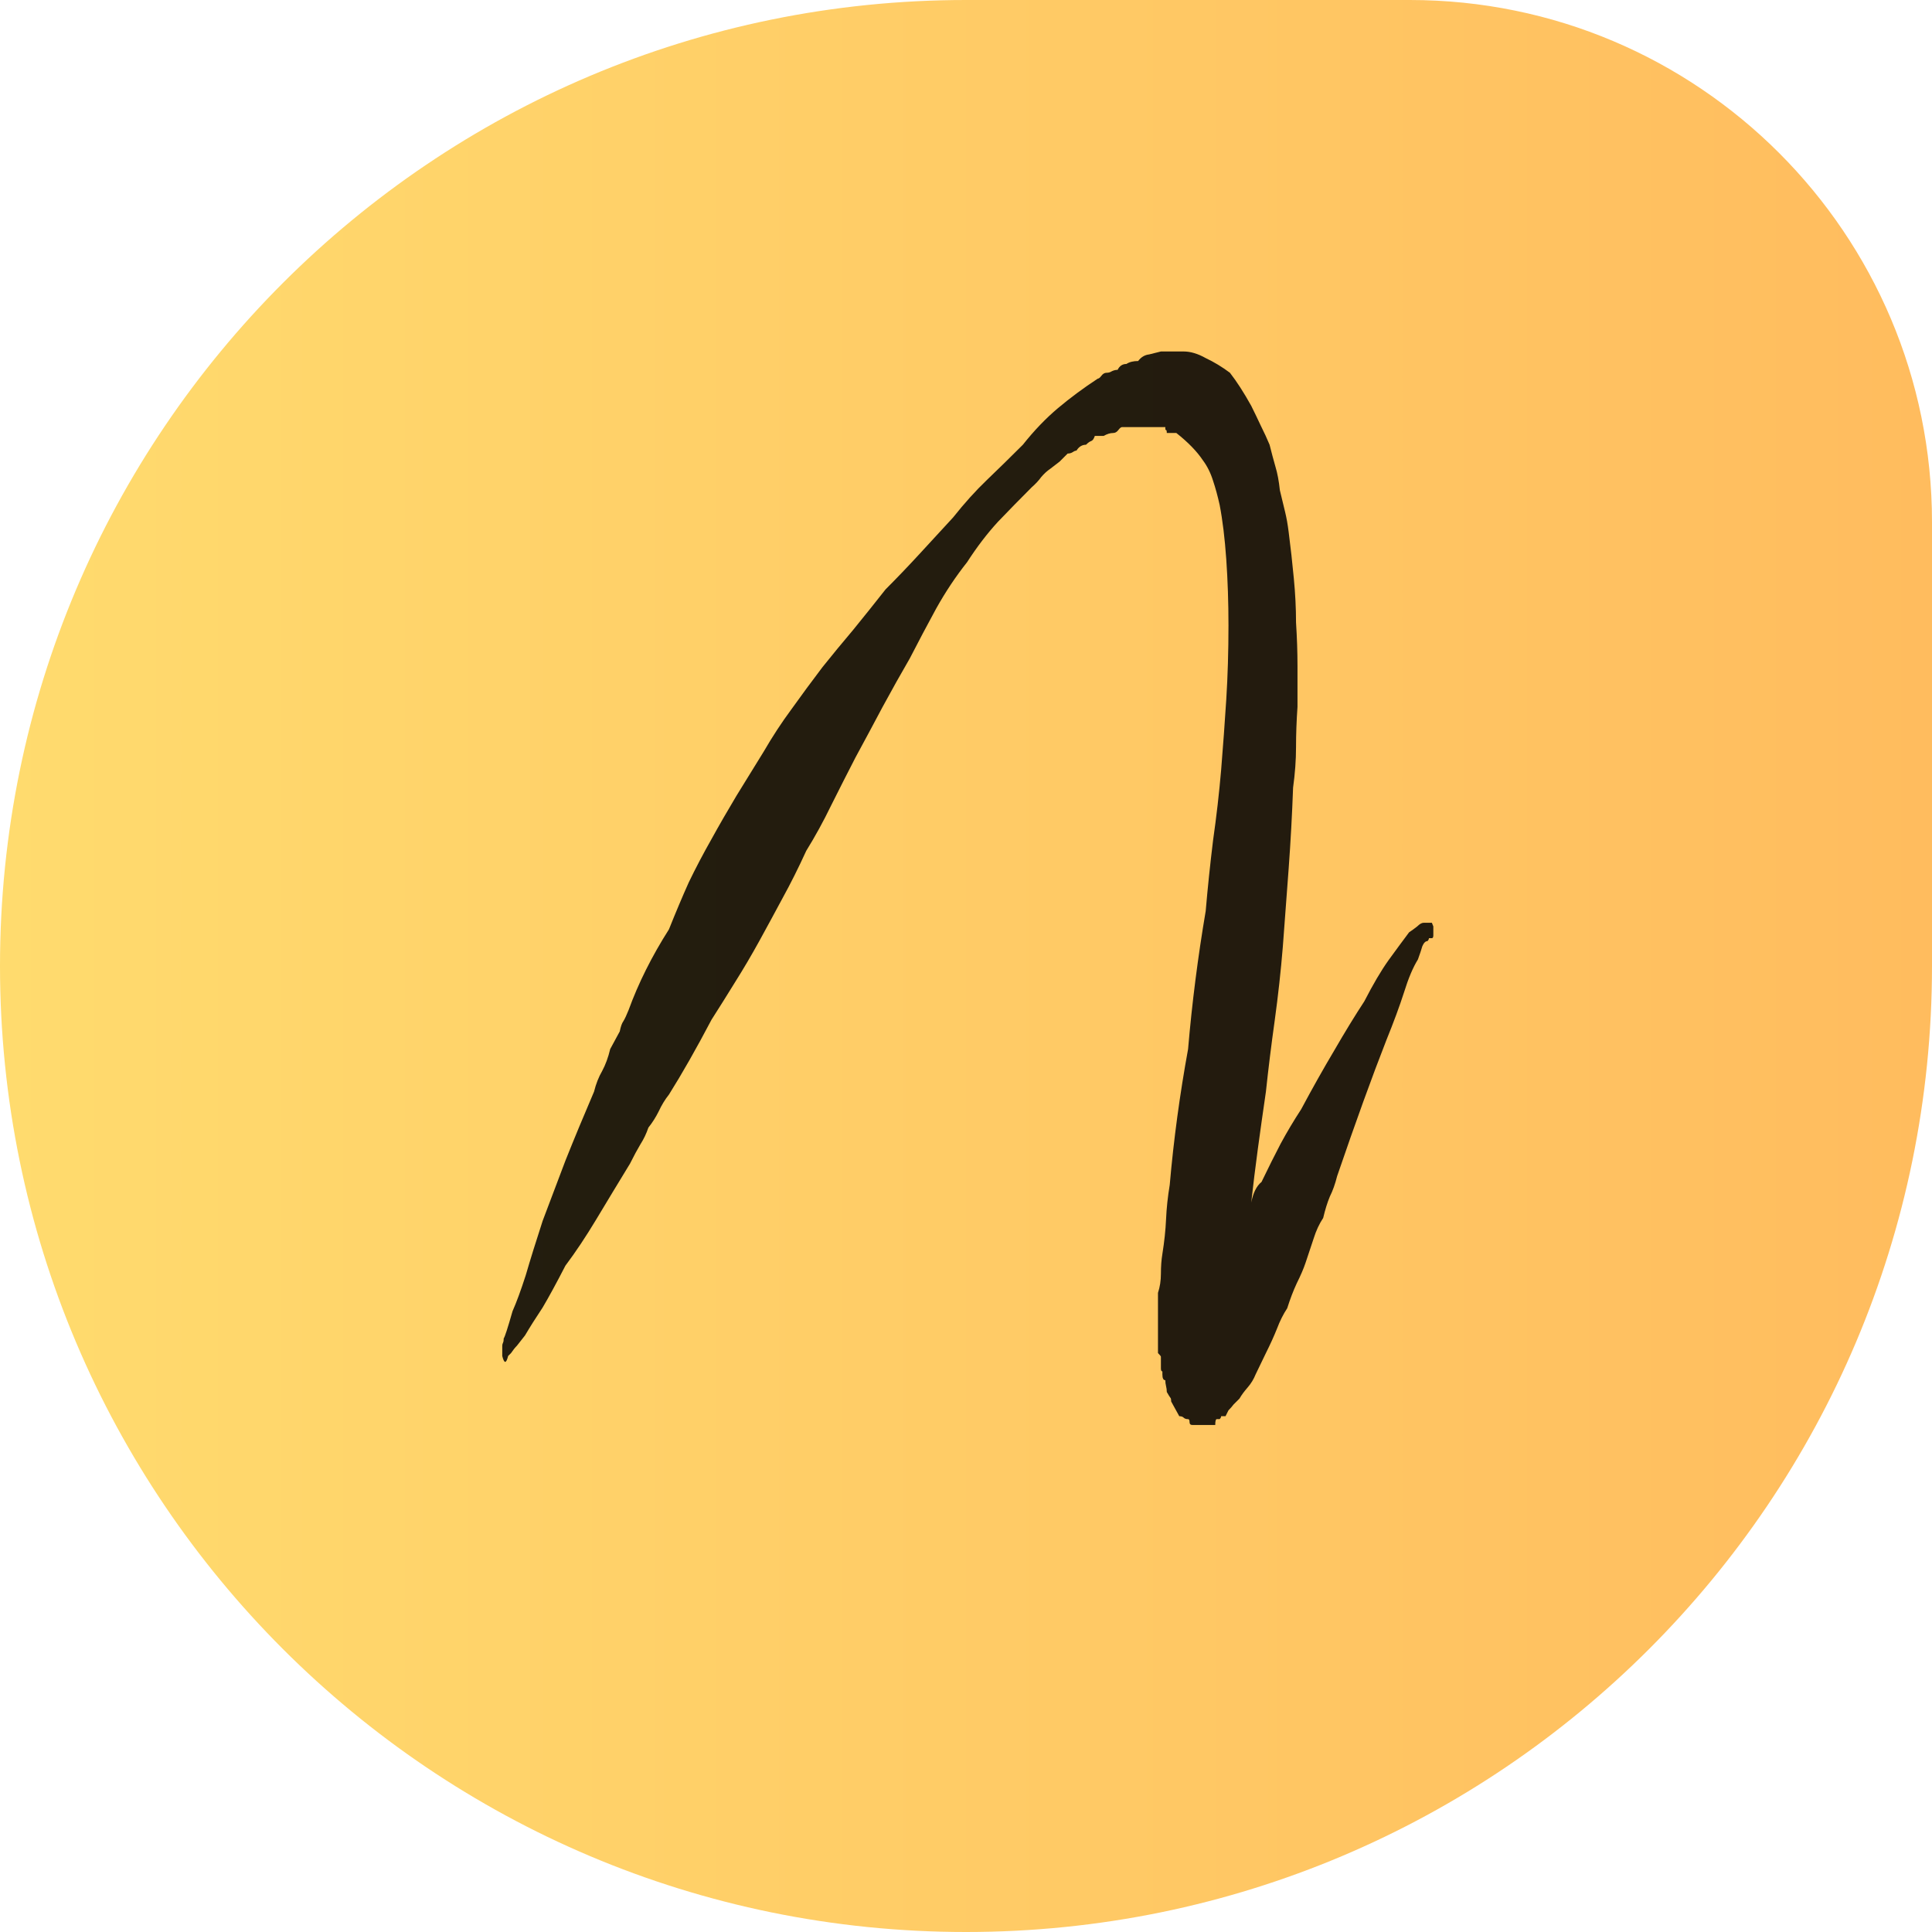
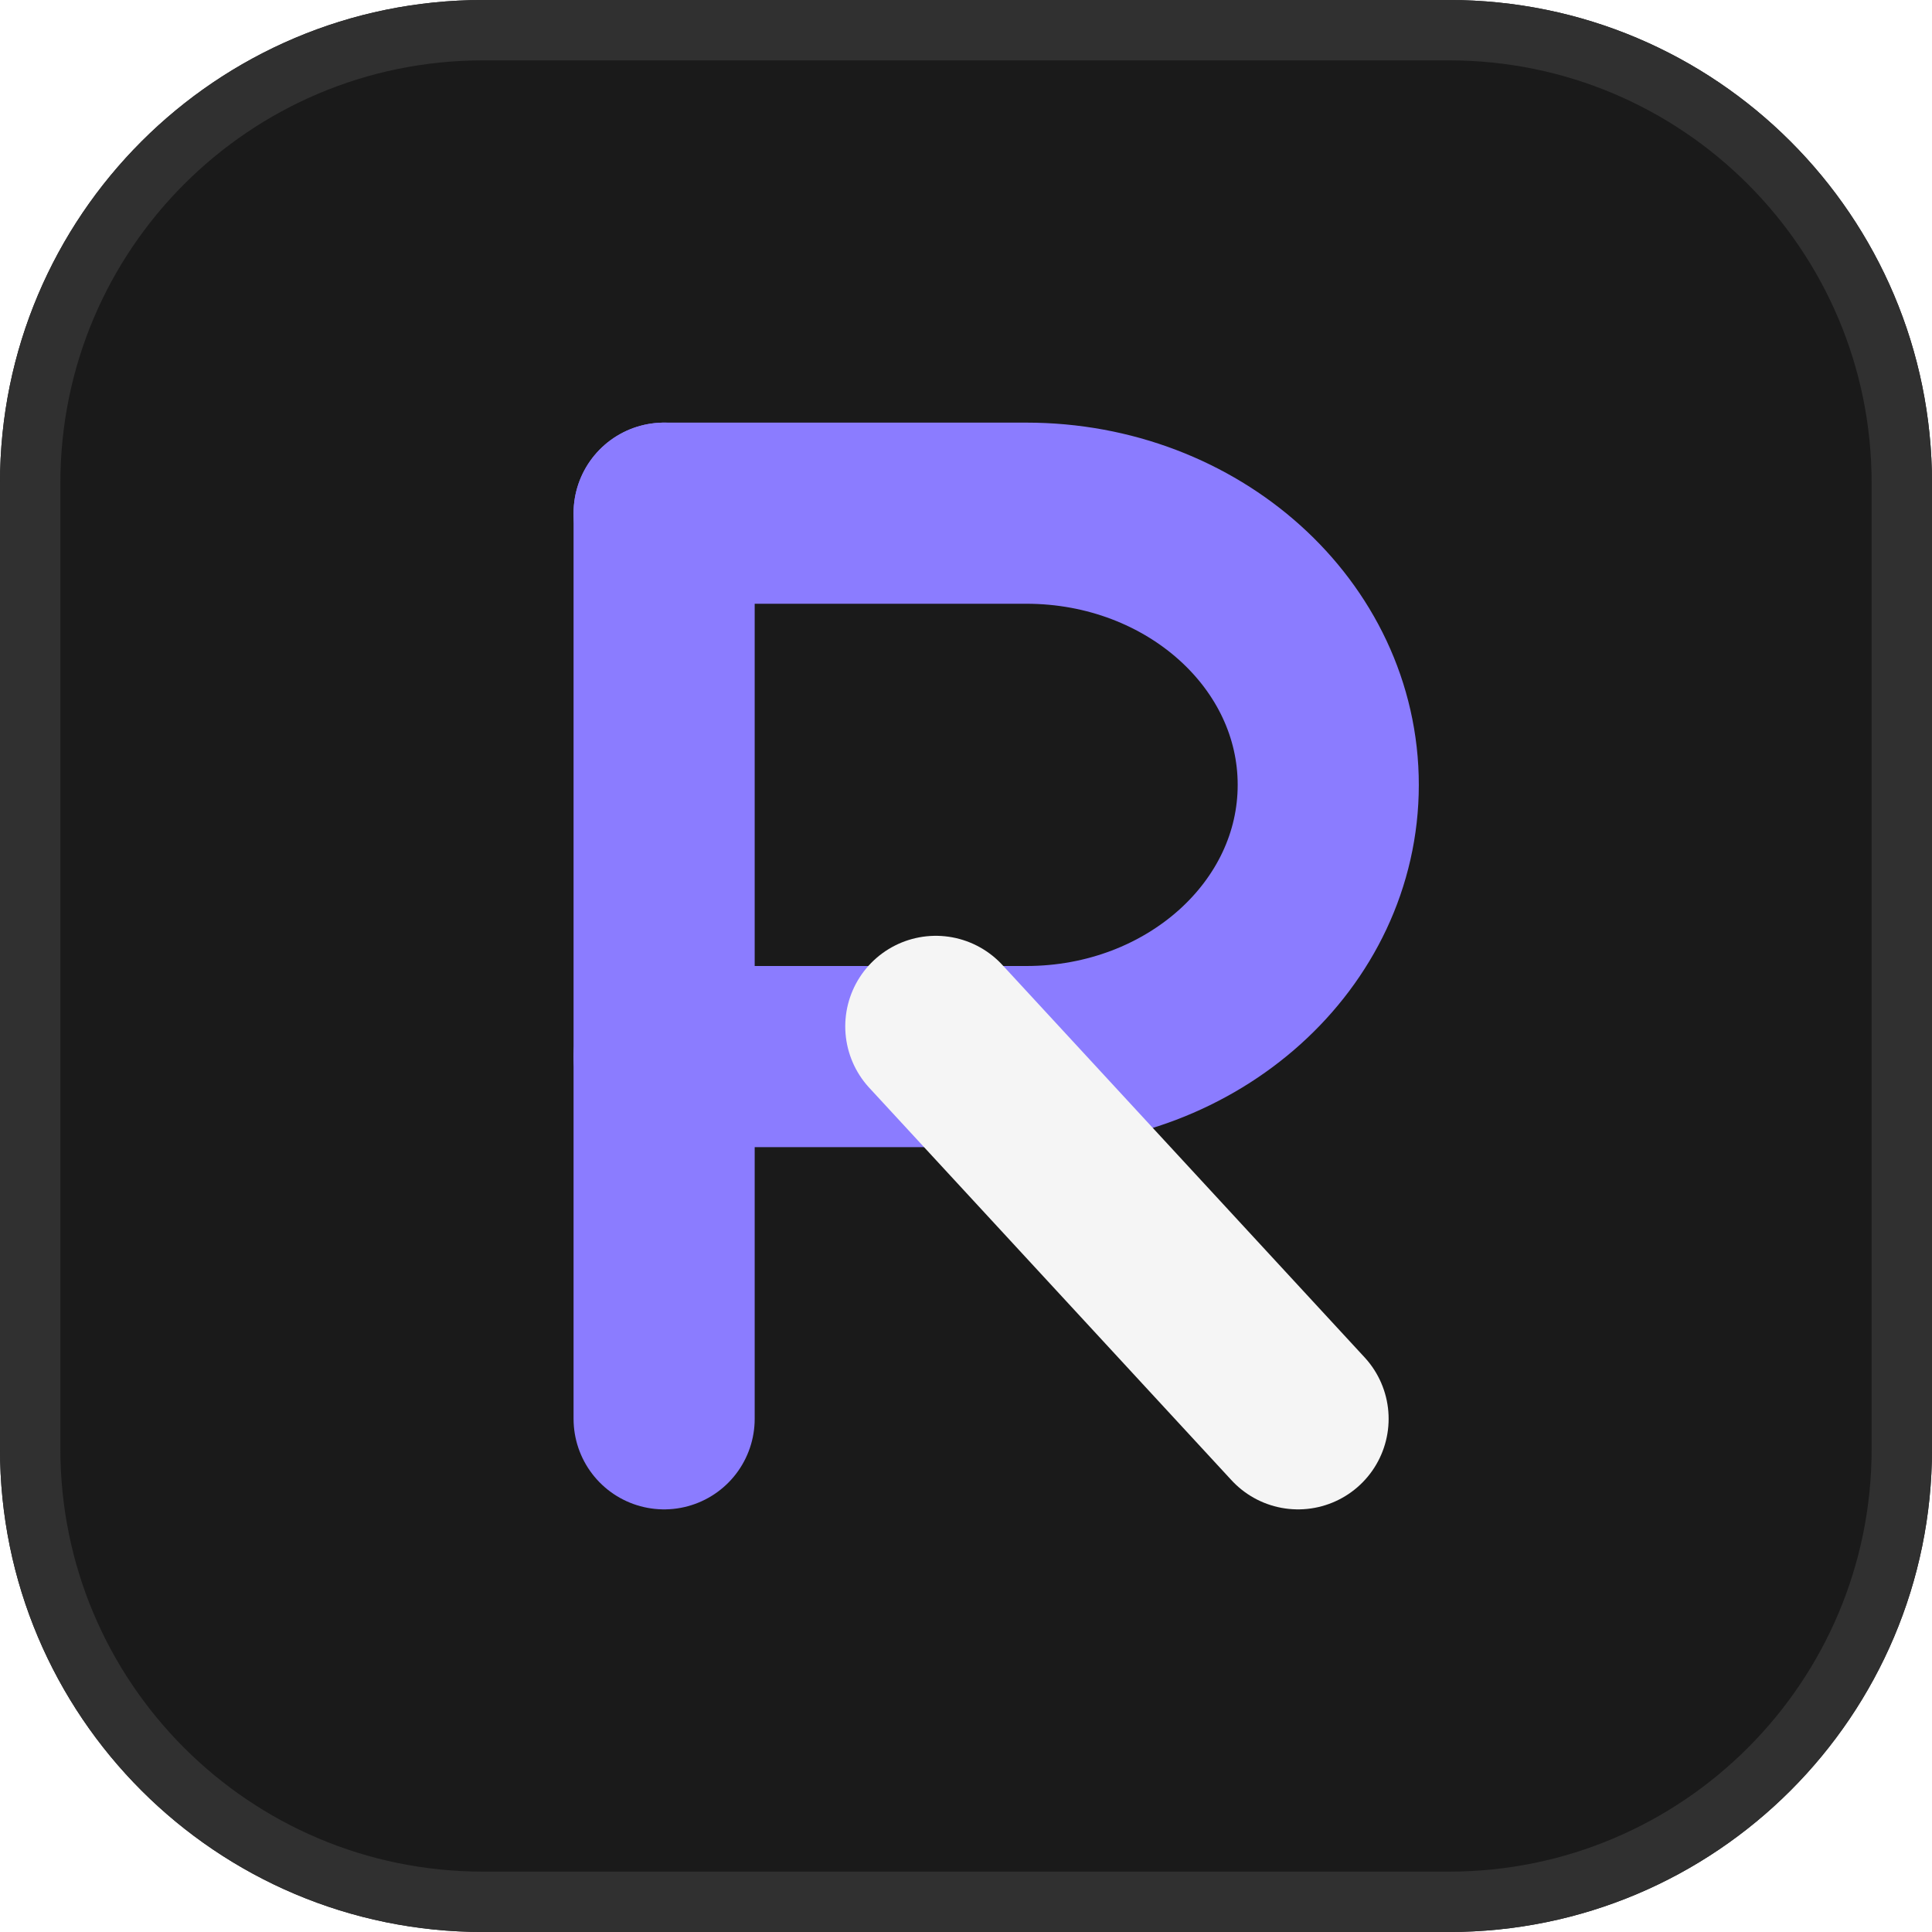
- <svg xmlns="http://www.w3.org/2000/svg" width="185" height="185" viewBox="0 0 185 185" fill="none">
-   <path d="M0 92.5C0 41.414 41.414 0 92.5 0H135C162.614 0 185 22.386 185 50V92.5C185 143.586 143.586 185 92.5 185V185C41.414 185 0 143.586 0 92.5V92.5Z" fill="url(#paint0_linear_13_13)" />
-   <path d="M137.109 88.359C137.109 88.359 137.156 88.477 137.25 88.711V88.992C137.25 89.18 137.25 89.367 137.25 89.555C137.25 89.742 137.203 89.836 137.109 89.836H136.828C136.828 89.93 136.781 90.023 136.688 90.117C136.5 90.117 136.336 90.281 136.195 90.609C136.102 90.938 135.961 91.359 135.773 91.875C135.305 92.625 134.859 93.68 134.438 95.039C134.016 96.352 133.453 97.875 132.75 99.609C131.391 103.078 129.82 107.414 128.039 112.617C127.852 113.367 127.617 114.023 127.336 114.586C127.102 115.148 126.891 115.828 126.703 116.625C126.328 117.188 126.023 117.844 125.789 118.594C125.555 119.297 125.297 120.07 125.016 120.914C124.828 121.477 124.547 122.133 124.172 122.883C123.844 123.586 123.539 124.383 123.258 125.273C122.883 125.836 122.555 126.492 122.273 127.242C121.992 127.945 121.641 128.719 121.219 129.562L120.234 131.602C120.047 132.07 119.789 132.492 119.461 132.867C119.133 133.242 118.875 133.594 118.688 133.922C118.5 134.109 118.312 134.297 118.125 134.484C117.984 134.672 117.82 134.859 117.633 135.047L117.352 135.609H116.93C116.93 135.703 116.883 135.797 116.789 135.891H116.508C116.414 135.891 116.367 136.078 116.367 136.453H116.086H115.945H115.664H115.453H115.172H114.75H114.609H114.188C114 136.453 113.906 136.359 113.906 136.172C113.906 135.984 113.859 135.891 113.766 135.891C113.578 135.891 113.438 135.844 113.344 135.75C113.25 135.656 113.109 135.609 112.922 135.609L112.148 134.203C112.148 134.016 112.125 133.898 112.078 133.852C112.031 133.805 111.914 133.617 111.727 133.289C111.727 133.102 111.703 132.914 111.656 132.727C111.609 132.539 111.586 132.352 111.586 132.164C111.398 132.164 111.305 131.977 111.305 131.602V131.32C111.211 131.32 111.164 131.227 111.164 131.039V130.758C111.164 130.289 111.164 130.008 111.164 129.914C111.164 129.867 111.07 129.75 110.883 129.562V129V128.719V125.555V123.797C111.07 123.234 111.164 122.625 111.164 121.969C111.164 121.266 111.211 120.633 111.305 120.07C111.492 118.898 111.609 117.797 111.656 116.766C111.703 115.688 111.82 114.586 112.008 113.461C112.383 109.148 112.969 104.812 113.766 100.453C113.953 98.25 114.188 96.047 114.469 93.844C114.75 91.641 115.078 89.438 115.453 87.234C115.641 85.031 115.875 82.781 116.156 80.484C116.484 78.188 116.742 75.938 116.93 73.734C117.117 71.438 117.281 69.188 117.422 66.984C117.562 64.734 117.633 62.367 117.633 59.883C117.633 57.68 117.562 55.57 117.422 53.555C117.281 51.539 117.07 49.805 116.789 48.352C116.602 47.508 116.391 46.734 116.156 46.031C115.922 45.281 115.594 44.625 115.172 44.062C114.609 43.219 113.766 42.352 112.641 41.461H111.727C111.727 41.273 111.703 41.18 111.656 41.18C111.609 41.18 111.586 41.133 111.586 41.039V40.898H111.164H110.32H109.406H108.562H107.438C107.344 40.898 107.227 40.992 107.086 41.18C106.945 41.367 106.781 41.461 106.594 41.461C106.312 41.461 106.008 41.555 105.68 41.742H104.836C104.742 42.023 104.625 42.188 104.484 42.234C104.344 42.281 104.18 42.398 103.992 42.586C103.617 42.586 103.312 42.773 103.078 43.148C102.984 43.148 102.867 43.195 102.727 43.289C102.586 43.383 102.422 43.43 102.234 43.43C101.953 43.711 101.695 43.969 101.461 44.203C101.227 44.391 100.922 44.625 100.547 44.906C100.266 45.094 99.984 45.352 99.703 45.68C99.469 46.008 99.164 46.336 98.789 46.664C97.711 47.742 96.633 48.844 95.555 49.969C94.523 51.094 93.539 52.383 92.602 53.836C91.523 55.195 90.539 56.672 89.648 58.266C88.805 59.812 87.961 61.406 87.117 63.047C86.273 64.5 85.406 66.047 84.516 67.688C83.672 69.281 82.805 70.898 81.914 72.539C81.164 73.992 80.391 75.516 79.594 77.109C78.844 78.656 78.047 80.109 77.203 81.469C76.453 83.109 75.703 84.609 74.953 85.969C74.25 87.281 73.5 88.664 72.703 90.117C71.953 91.477 71.18 92.789 70.383 94.055C69.633 95.273 68.883 96.469 68.133 97.641C66.68 100.406 65.32 102.797 64.055 104.812C63.68 105.281 63.352 105.82 63.07 106.43C62.789 106.992 62.461 107.508 62.086 107.977C61.898 108.539 61.641 109.078 61.312 109.594C61.031 110.062 60.703 110.672 60.328 111.422C59.156 113.344 58.078 115.125 57.094 116.766C56.109 118.406 55.125 119.883 54.141 121.195C53.297 122.836 52.57 124.172 51.961 125.203C51.305 126.188 50.742 127.078 50.273 127.875C49.898 128.344 49.641 128.672 49.5 128.859C49.312 129.047 49.125 129.281 48.938 129.562L48.656 129.844C48.469 130.594 48.281 130.594 48.094 129.844V129V128.859C48.094 128.766 48.117 128.672 48.164 128.578C48.211 128.484 48.234 128.344 48.234 128.156C48.328 128.062 48.609 127.195 49.078 125.555C49.453 124.711 49.875 123.562 50.344 122.109C50.766 120.656 51.305 118.922 51.961 116.906C52.617 115.172 53.344 113.25 54.141 111.141C54.984 109.031 55.898 106.828 56.883 104.531C57.07 103.781 57.328 103.125 57.656 102.562C57.984 101.953 58.242 101.25 58.43 100.453L59.344 98.766C59.438 98.297 59.555 97.969 59.695 97.781C59.836 97.547 60 97.195 60.188 96.727C61.125 94.148 62.414 91.57 64.055 88.992C64.711 87.352 65.344 85.852 65.953 84.492C66.609 83.133 67.336 81.75 68.133 80.344C68.883 78.984 69.68 77.602 70.523 76.195C71.414 74.742 72.281 73.336 73.125 71.977C73.969 70.523 74.859 69.164 75.797 67.898C76.734 66.586 77.719 65.25 78.75 63.891C79.688 62.719 80.672 61.523 81.703 60.305C82.734 59.039 83.766 57.75 84.797 56.438C85.875 55.359 86.953 54.234 88.031 53.062C89.156 51.844 90.234 50.672 91.266 49.547C92.344 48.188 93.422 46.992 94.5 45.961C95.625 44.883 96.773 43.758 97.945 42.586C99.023 41.227 100.148 40.055 101.32 39.07C102.492 38.086 103.758 37.148 105.117 36.258C105.211 36.258 105.328 36.164 105.469 35.977C105.609 35.789 105.773 35.695 105.961 35.695C106.148 35.695 106.312 35.648 106.453 35.555C106.641 35.461 106.828 35.414 107.016 35.414C107.203 35.039 107.484 34.852 107.859 34.852C108.141 34.664 108.516 34.57 108.984 34.57C109.266 34.195 109.617 33.984 110.039 33.938L111.164 33.656H111.305H111.586H112.008H113.344C114 33.656 114.703 33.867 115.453 34.289C116.25 34.664 117.023 35.133 117.773 35.695C118.43 36.539 119.109 37.594 119.812 38.859C120.094 39.422 120.398 40.055 120.727 40.758C121.055 41.414 121.336 42.023 121.57 42.586C121.758 43.336 121.945 44.039 122.133 44.695C122.32 45.305 122.461 46.055 122.555 46.945C122.742 47.695 122.906 48.375 123.047 48.984C123.188 49.547 123.305 50.203 123.398 50.953C123.586 52.406 123.75 53.883 123.891 55.383C124.031 56.836 124.102 58.242 124.102 59.602C124.195 61.055 124.242 62.438 124.242 63.75C124.242 65.016 124.242 66.328 124.242 67.688C124.148 69.047 124.102 70.336 124.102 71.555C124.102 72.773 124.008 74.062 123.82 75.422C123.727 78 123.586 80.578 123.398 83.156C123.211 85.688 123.023 88.195 122.836 90.68C122.648 92.977 122.391 95.32 122.062 97.711C121.734 100.055 121.453 102.328 121.219 104.531C120.938 106.453 120.68 108.281 120.445 110.016C120.211 111.75 120 113.461 119.812 115.148C120 114.211 120.328 113.555 120.797 113.18C121.453 111.82 122.062 110.602 122.625 109.523C123.234 108.398 123.891 107.297 124.594 106.219C125.672 104.203 126.727 102.328 127.758 100.594C128.789 98.812 129.75 97.242 130.641 95.883C131.484 94.242 132.258 92.93 132.961 91.945C133.711 90.914 134.367 90.023 134.93 89.273C135.211 89.086 135.469 88.898 135.703 88.711C135.938 88.477 136.148 88.359 136.336 88.359H136.688H136.828H137.109ZM115.031 122.672H114.75H115.031ZM114.75 122.672H114.609H114.75Z" fill="black" fill-opacity="0.86" />
-   <defs>
-     <linearGradient id="paint0_linear_13_13" x1="0" y1="92" x2="185" y2="92" gradientUnits="userSpaceOnUse">
-       <stop stop-color="#FFDB6E" />
-       <stop offset="1" stop-color="#FFBC5E" />
-     </linearGradient>
-   </defs>
+ <svg xmlns="http://www.w3.org/2000/svg" viewBox="0 0 64 64" width="64" height="64" fill="none">
+   <rect width="64" height="64" rx="16" fill="#1A1A1A" />
+   <rect x="1" y="1" width="62" height="62" rx="15" stroke="#303030" stroke-width="2" />
+   <path d="M22 17V47" stroke="#8B7CFF" stroke-width="6" stroke-linecap="round" />
+   <path d="M22 17H34C39.523 17 44 21.029 44 26C44 30.971 39.523 35 34 35H22" stroke="#8B7CFF" stroke-width="6" stroke-linecap="round" stroke-linejoin="round" />
+   <path d="M31 34L43 47" stroke="#F5F5F5" stroke-width="6" stroke-linecap="round" />
</svg>
